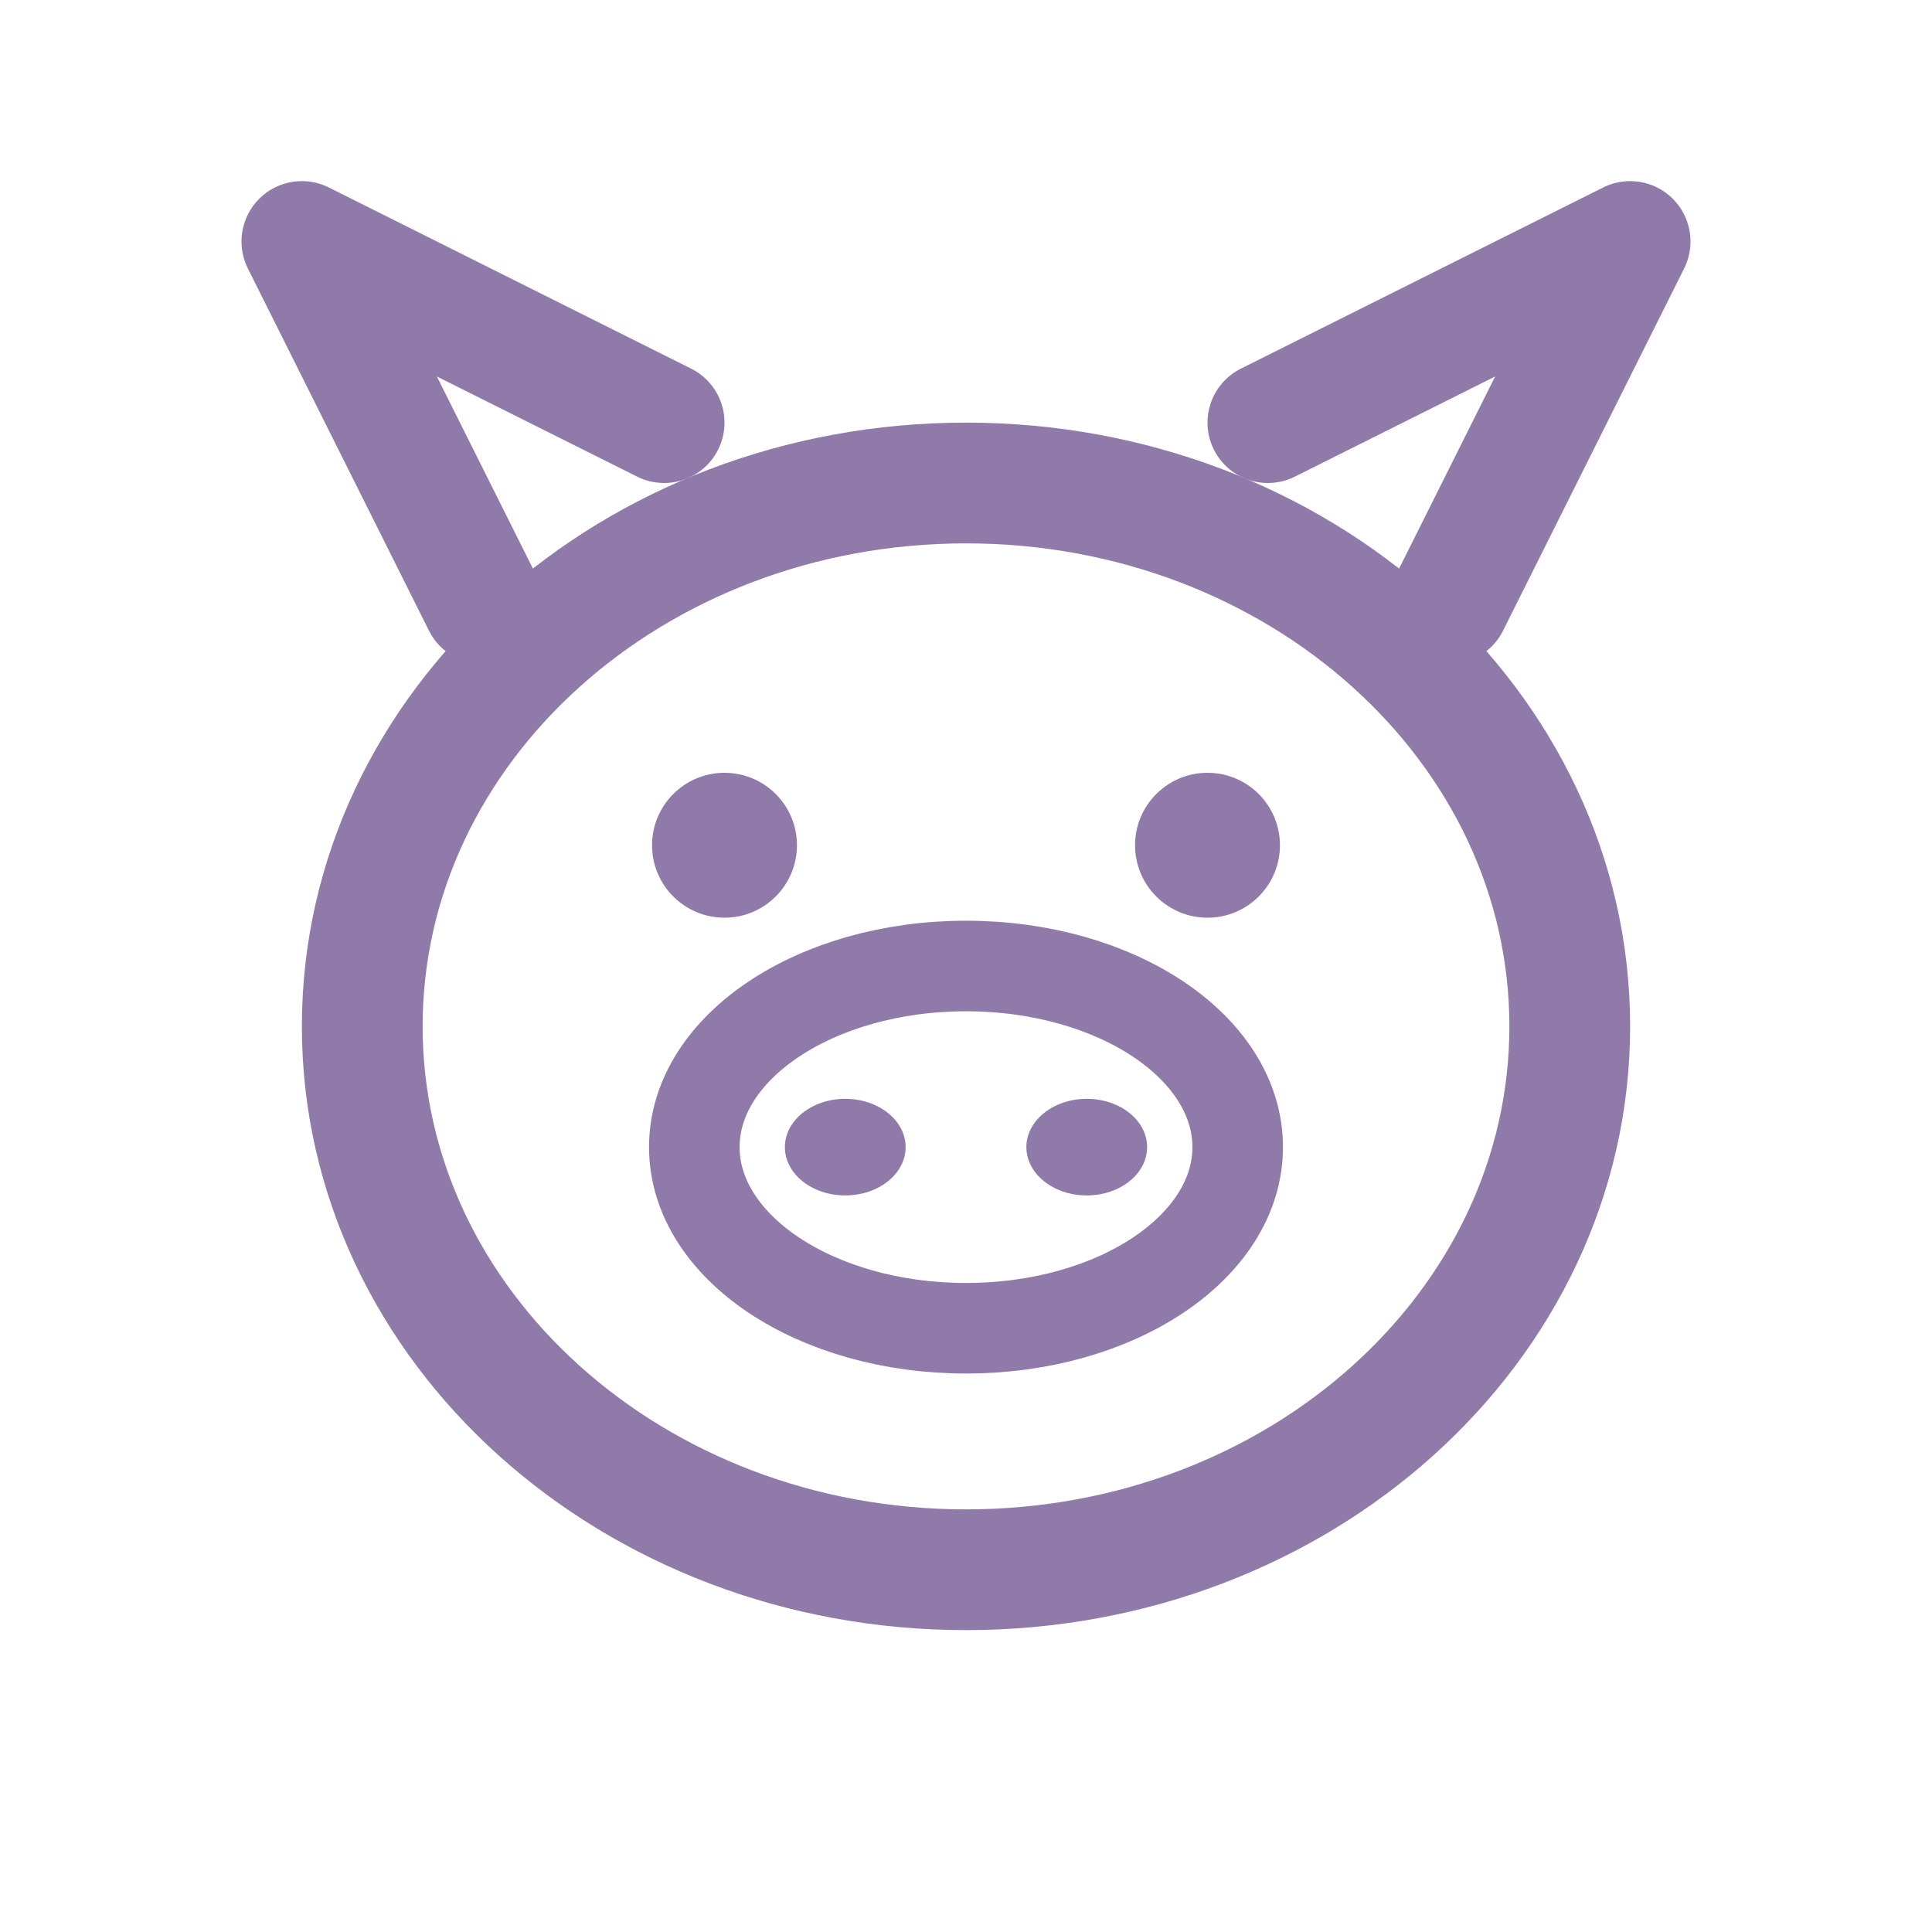
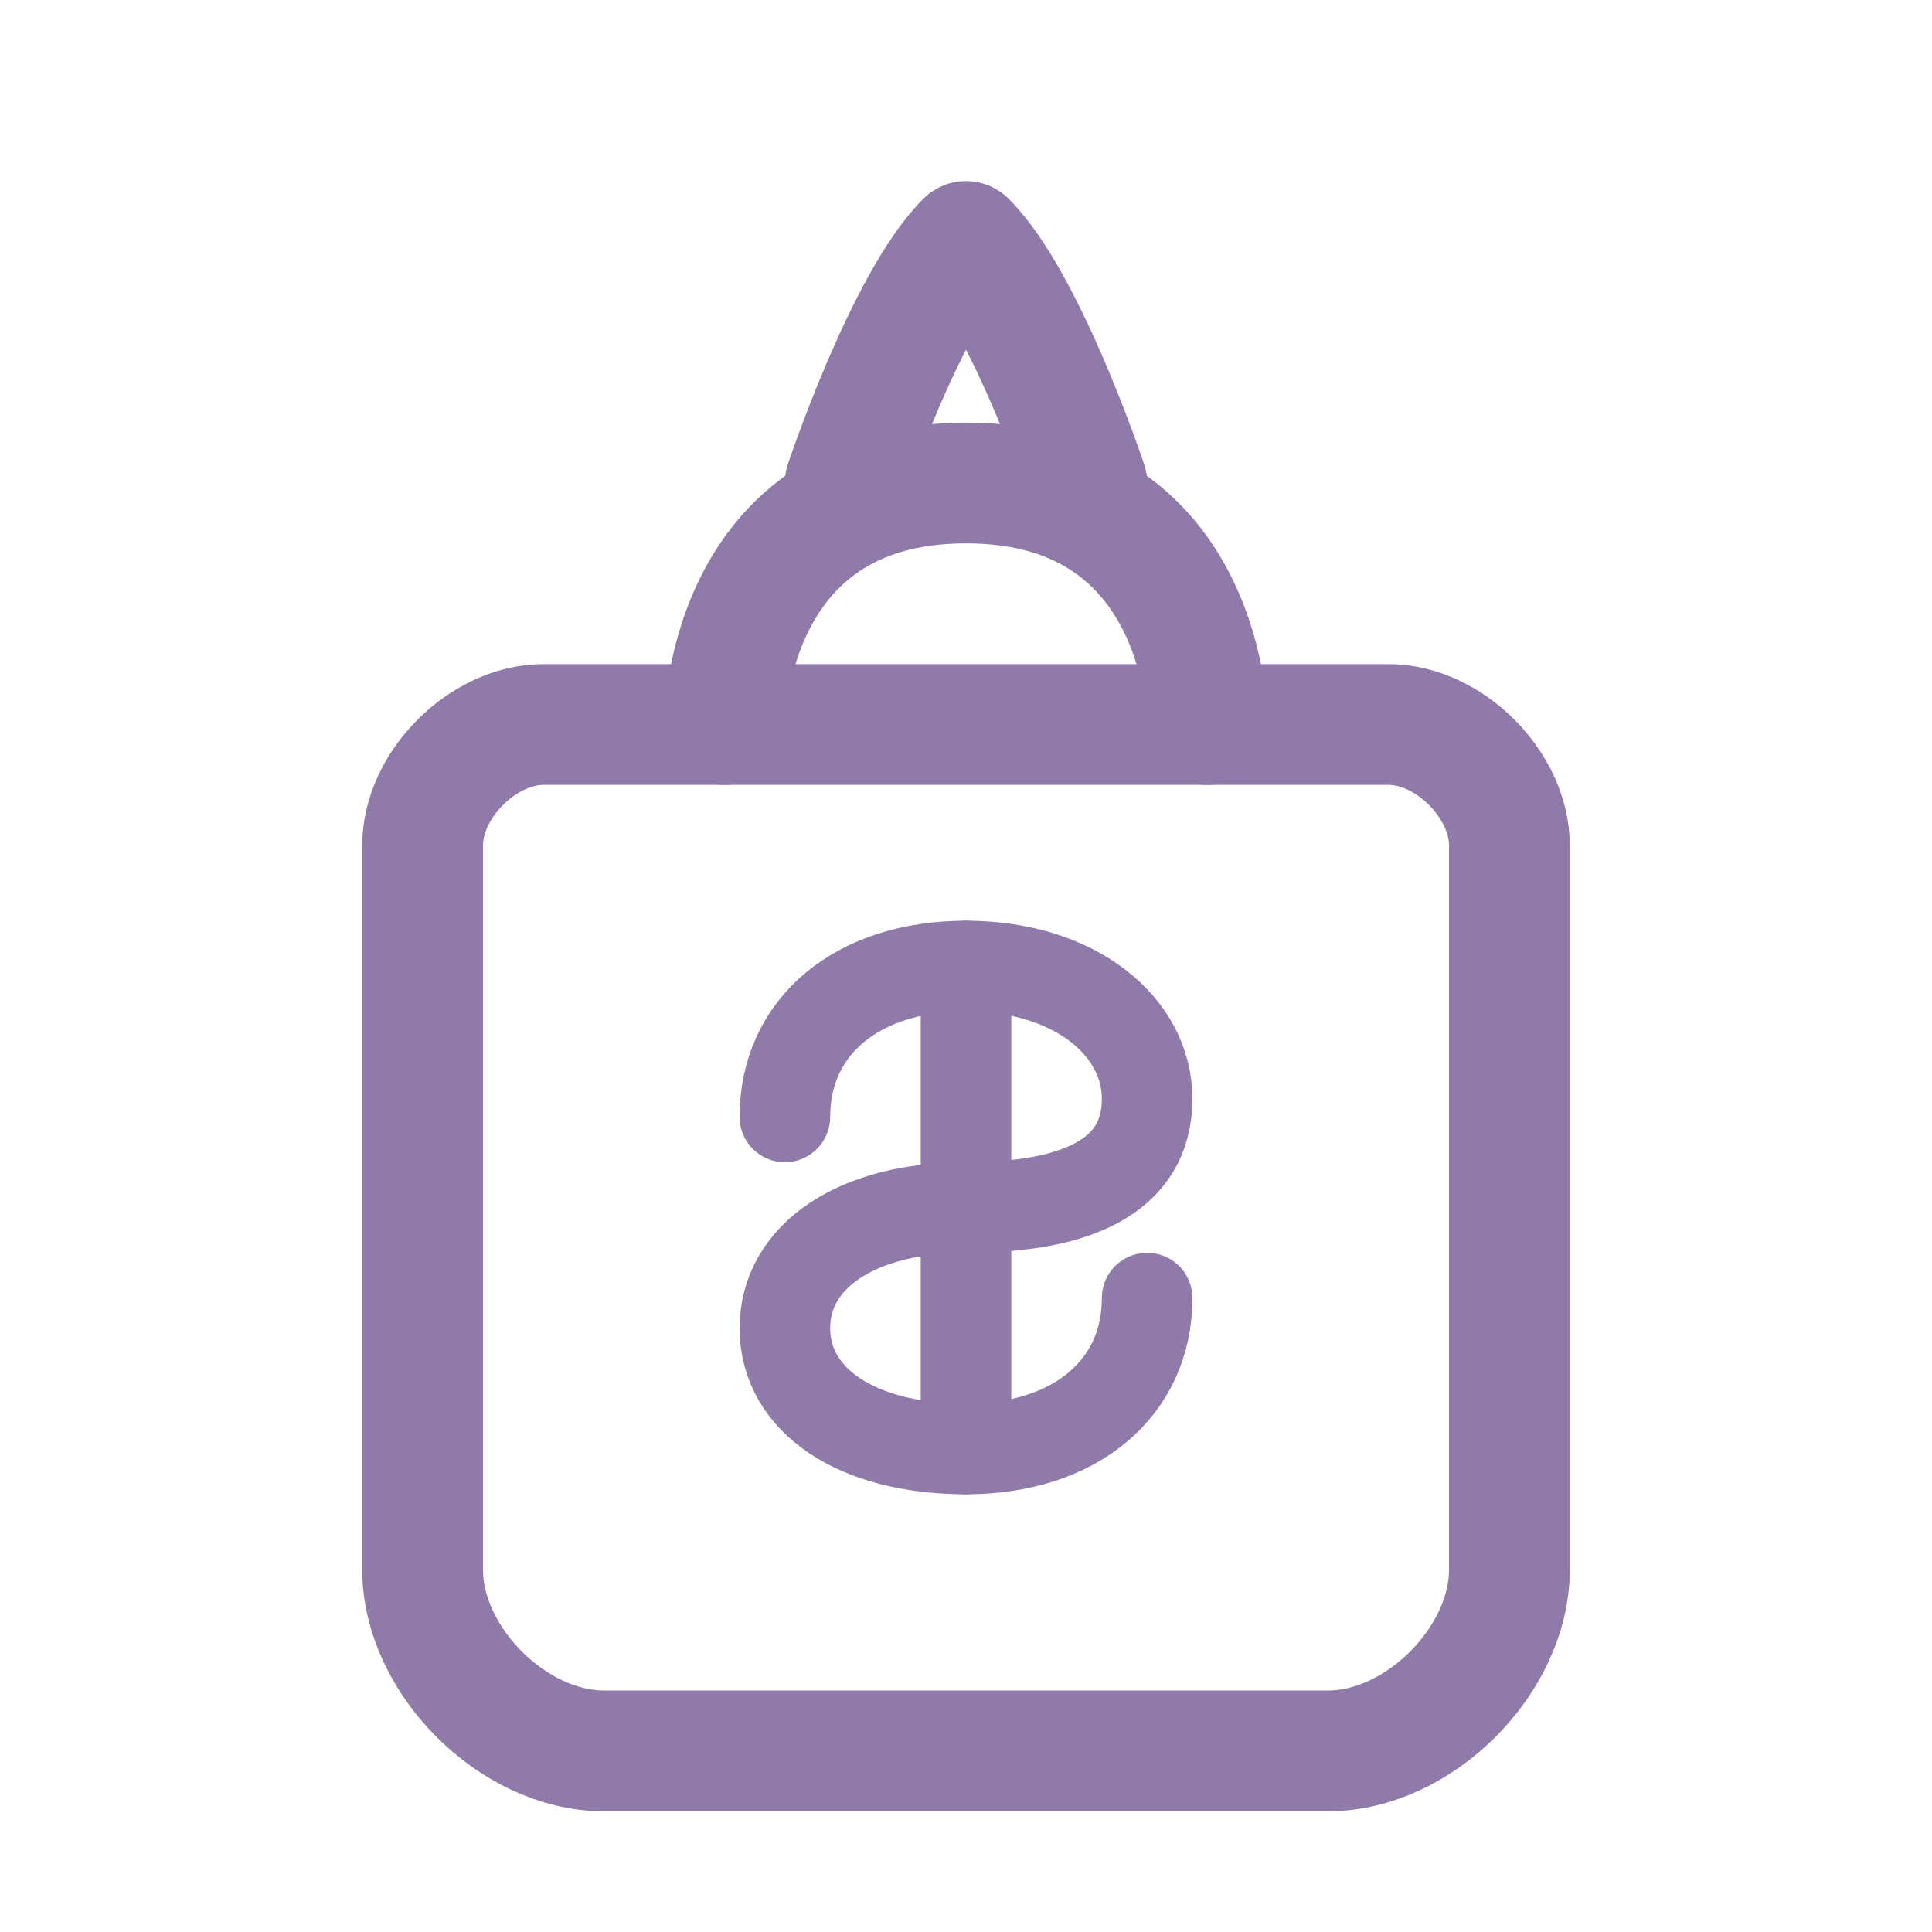
<svg xmlns="http://www.w3.org/2000/svg" width="32" height="32" viewBox="0 0 32 32" fill="none">
-   <ellipse cx="16" cy="17" rx="10" ry="9" stroke="#907aa9" stroke-width="2" fill="none" />
-   <path d="M8 10 L5 4 L11 7" stroke="#907aa9" stroke-width="2" stroke-linecap="round" stroke-linejoin="round" fill="none" />
-   <path d="M24 10 L27 4 L21 7" stroke="#907aa9" stroke-width="2" stroke-linecap="round" stroke-linejoin="round" fill="none" />
-   <ellipse cx="16" cy="19" rx="4.5" ry="3" stroke="#907aa9" stroke-width="1.5" fill="none" />
-   <ellipse cx="14" cy="19" rx="1" ry="0.8" fill="#907aa9" />
-   <ellipse cx="18" cy="19" rx="1" ry="0.8" fill="#907aa9" />
-   <circle cx="12" cy="14" r="1.2" fill="#907aa9" />
-   <circle cx="20" cy="14" r="1.2" fill="#907aa9" />
+   <path d="M7 14C7 13 8 12 9 12H23C24 12 25 13 25 14V26C25 27.5 23.5 29 22 29H10C8.5 29 7 27.5 7 26V14Z" stroke="#907aa9" stroke-width="2" fill="none" />
+   <path d="M12 12C12 12 12 8 16 8C20 8 20 12 20 12" stroke="#907aa9" stroke-width="2" stroke-linecap="round" fill="none" />
+   <path d="M14 8C14 8 15 5 16 4C17 5 18 8 18 8" stroke="#907aa9" stroke-width="2" stroke-linecap="round" stroke-linejoin="round" fill="none" />
+   <path d="M16 16V24" stroke="#907aa9" stroke-width="1.5" stroke-linecap="round" />
+   <path d="M13 18.5C13 17 14.2 16 16 16C17.8 16 19 17 19 18.2C19 19.5 17.8 20 16 20C14.2 20 13 20.8 13 22C13 23.2 14.2 24 16 24C17.8 24 19 23 19 21.5" stroke="#907aa9" stroke-width="1.5" stroke-linecap="round" fill="none" />
</svg>
